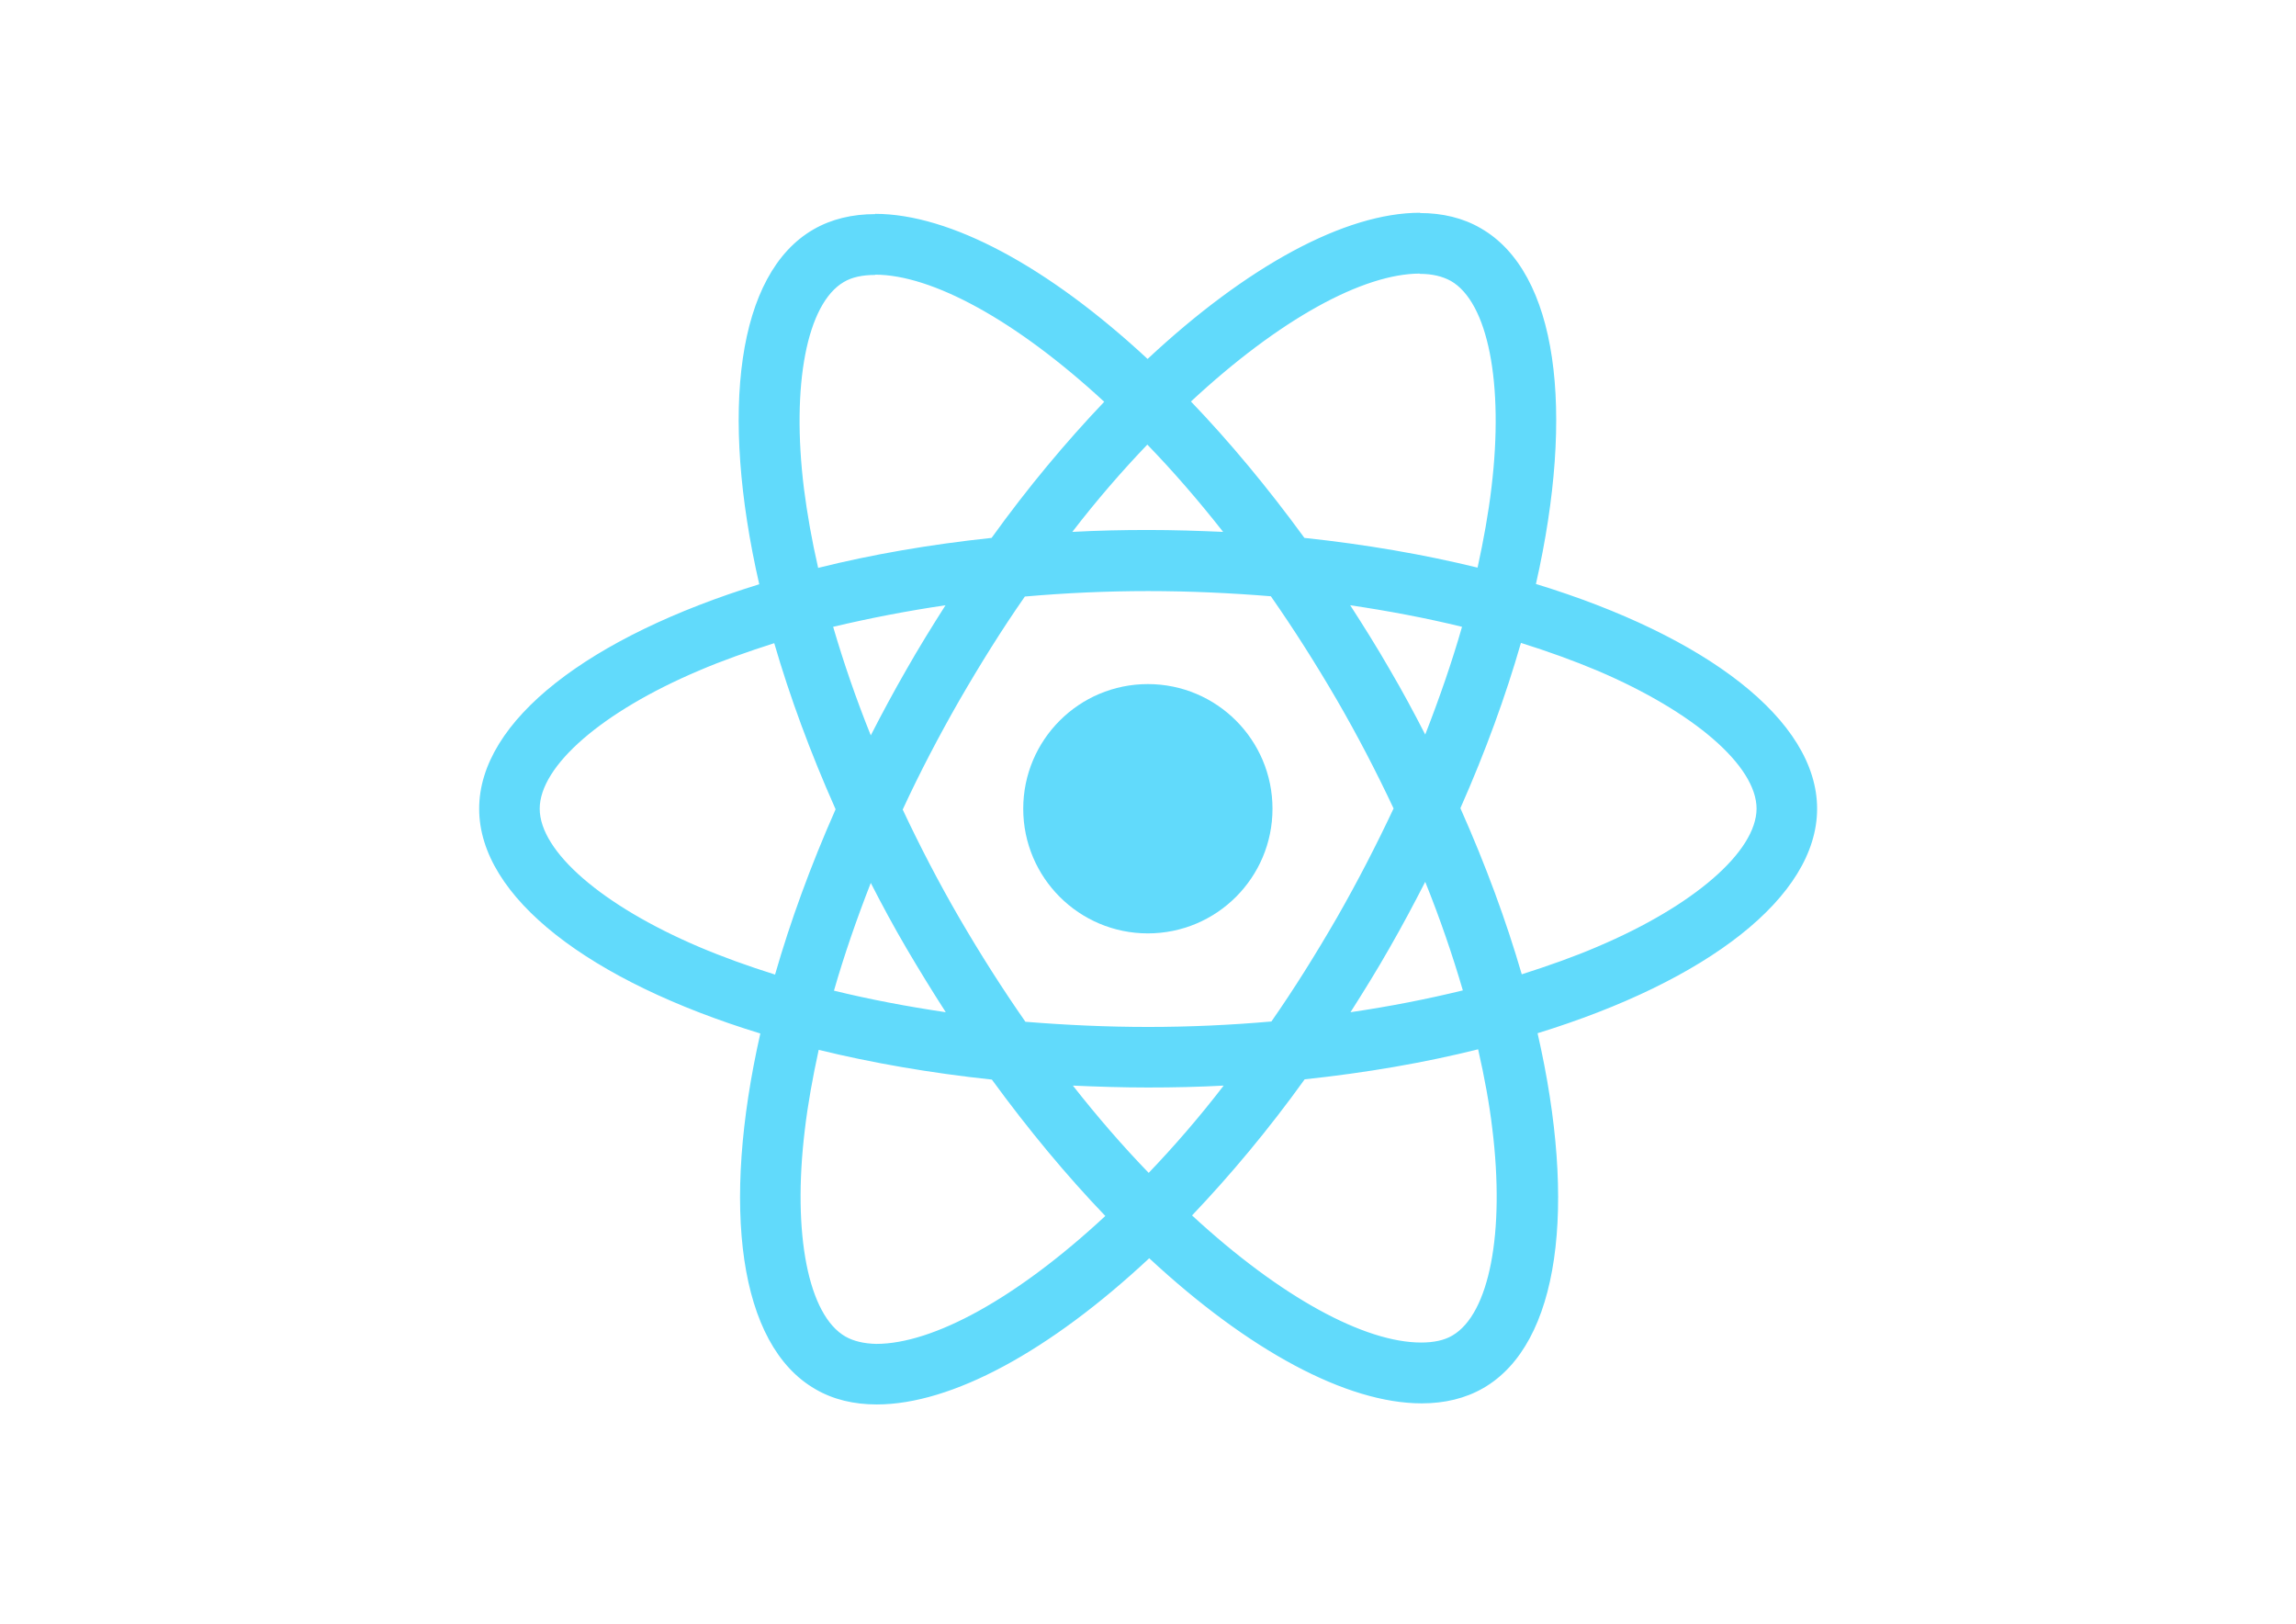
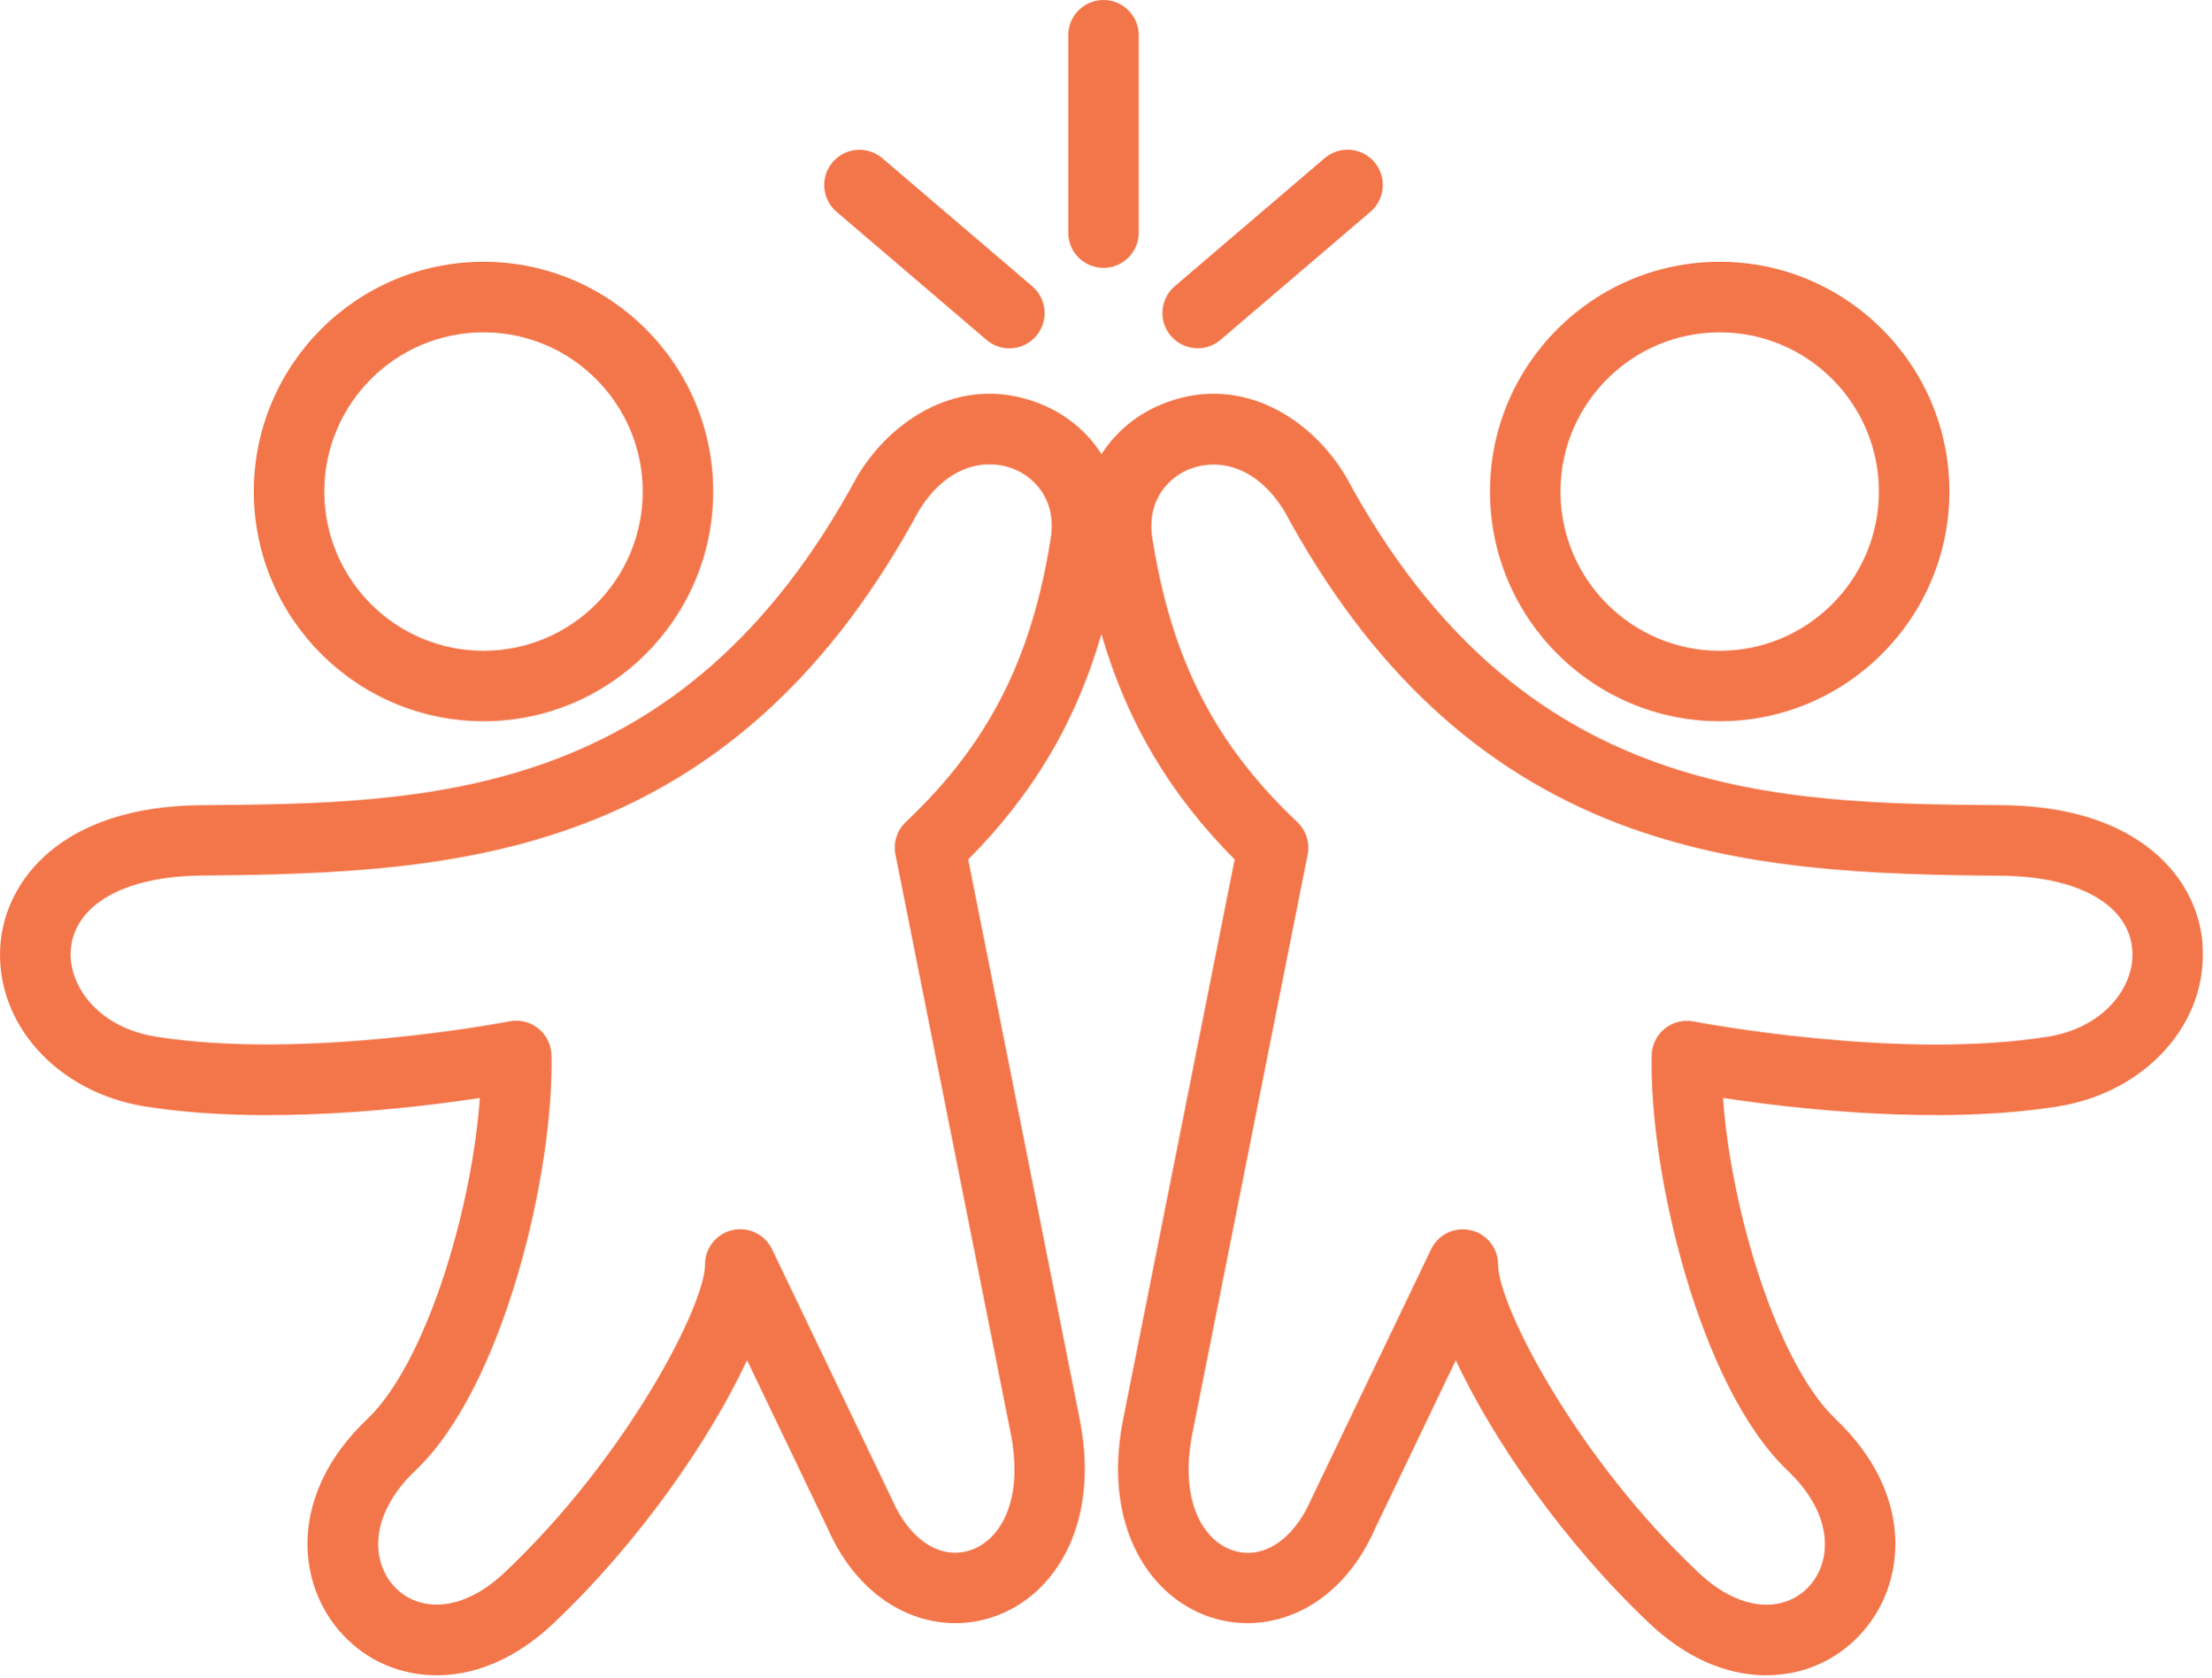
- <svg xmlns="http://www.w3.org/2000/svg" viewBox="0 0 841.9 595.3">
-   <g fill="#61DAFB">
-     <path d="M666.3 296.5c0-32.5-40.7-63.3-103.1-82.4 14.4-63.6 8-114.2-20.2-130.4-6.5-3.8-14.1-5.6-22.4-5.6v22.3c4.6 0 8.3.9 11.4 2.6 13.6 7.8 19.5 37.5 14.9 75.7-1.1 9.4-2.9 19.3-5.1 29.4-19.6-4.8-41-8.5-63.5-10.9-13.5-18.5-27.5-35.3-41.6-50 32.6-30.3 63.2-46.9 84-46.9V78c-27.5 0-63.5 19.6-99.9 53.6-36.4-33.8-72.4-53.2-99.9-53.2v22.3c20.7 0 51.4 16.5 84 46.6-14 14.7-28 31.4-41.3 49.9-22.6 2.4-44 6.1-63.6 11-2.3-10-4-19.7-5.2-29-4.7-38.2 1.1-67.9 14.6-75.8 3-1.8 6.9-2.6 11.5-2.6V78.5c-8.4 0-16 1.8-22.6 5.6-28.1 16.2-34.4 66.7-19.9 130.1-62.2 19.2-102.7 49.9-102.7 82.3 0 32.5 40.7 63.3 103.1 82.4-14.4 63.6-8 114.2 20.2 130.4 6.5 3.8 14.1 5.6 22.5 5.6 27.5 0 63.5-19.6 99.9-53.6 36.4 33.8 72.4 53.2 99.9 53.2 8.4 0 16-1.8 22.6-5.6 28.1-16.2 34.4-66.7 19.9-130.1 62-19.1 102.5-49.9 102.5-82.3zm-130.2-66.7c-3.7 12.9-8.3 26.2-13.5 39.5-4.1-8-8.4-16-13.1-24-4.6-8-9.5-15.8-14.4-23.4 14.2 2.1 27.9 4.7 41 7.9zm-45.8 106.5c-7.8 13.5-15.8 26.3-24.1 38.2-14.9 1.3-30 2-45.2 2-15.1 0-30.2-.7-45-1.9-8.3-11.9-16.4-24.6-24.2-38-7.6-13.1-14.5-26.4-20.8-39.8 6.2-13.4 13.2-26.8 20.7-39.9 7.8-13.5 15.8-26.3 24.1-38.2 14.9-1.3 30-2 45.2-2 15.1 0 30.2.7 45 1.9 8.3 11.9 16.4 24.6 24.2 38 7.6 13.1 14.5 26.4 20.8 39.8-6.3 13.4-13.2 26.8-20.7 39.9zm32.3-13c5.4 13.4 10 26.8 13.8 39.8-13.1 3.2-26.9 5.9-41.2 8 4.9-7.7 9.8-15.6 14.4-23.7 4.6-8 8.9-16.1 13-24.1zM421.2 430c-9.3-9.6-18.6-20.3-27.8-32 9 .4 18.2.7 27.5.7 9.4 0 18.7-.2 27.8-.7-9 11.7-18.3 22.4-27.5 32zm-74.4-58.9c-14.2-2.1-27.9-4.7-41-7.9 3.7-12.9 8.3-26.2 13.5-39.5 4.1 8 8.4 16 13.1 24 4.7 8 9.5 15.8 14.4 23.4zM420.7 163c9.3 9.6 18.6 20.3 27.8 32-9-.4-18.2-.7-27.5-.7-9.4 0-18.7.2-27.8.7 9-11.7 18.3-22.4 27.5-32zm-74 58.9c-4.9 7.7-9.8 15.6-14.4 23.7-4.6 8-8.9 16-13 24-5.4-13.4-10-26.8-13.8-39.8 13.1-3.1 26.9-5.8 41.2-7.9zm-90.5 125.2c-35.4-15.1-58.3-34.9-58.3-50.6 0-15.7 22.9-35.6 58.3-50.6 8.6-3.7 18-7 27.7-10.1 5.7 19.6 13.2 40 22.5 60.9-9.2 20.8-16.6 41.1-22.2 60.6-9.9-3.1-19.3-6.5-28-10.2zM310 490c-13.6-7.8-19.5-37.5-14.9-75.7 1.1-9.4 2.9-19.3 5.1-29.4 19.6 4.8 41 8.5 63.5 10.9 13.5 18.5 27.5 35.3 41.6 50-32.6 30.3-63.2 46.9-84 46.9-4.5-.1-8.3-1-11.3-2.7zm237.2-76.2c4.7 38.2-1.1 67.9-14.6 75.8-3 1.8-6.9 2.6-11.5 2.6-20.7 0-51.4-16.5-84-46.6 14-14.7 28-31.4 41.3-49.9 22.6-2.4 44-6.1 63.6-11 2.3 10.1 4.1 19.8 5.2 29.1zm38.5-66.7c-8.6 3.7-18 7-27.7 10.1-5.7-19.6-13.2-40-22.5-60.9 9.2-20.8 16.6-41.1 22.2-60.6 9.9 3.1 19.3 6.5 28.1 10.2 35.4 15.1 58.3 34.9 58.3 50.6-.1 15.7-23 35.6-58.4 50.6zM320.8 78.4z" />
-     <circle cx="420.9" cy="296.5" r="45.7" />
-     <path d="M520.5 78.1z" />
-   </g>
+ <svg xmlns="http://www.w3.org/2000/svg" width="261" height="198" viewBox="0 0 261 198" fill="none">
+   <path d="M202.994 85.124C217.942 85.124 230.108 72.963 230.108 58.009C230.108 43.055 217.948 30.895 202.994 30.895C188.04 30.895 175.879 43.055 175.879 58.009C175.879 72.963 188.04 85.124 202.994 85.124ZM202.994 39.222C213.353 39.222 221.787 47.65 221.787 58.015C221.787 68.381 213.359 76.809 202.994 76.809C192.628 76.809 184.2 68.381 184.2 58.015C184.2 47.65 192.628 39.222 202.994 39.222Z" fill="#F3764A" />
+   <path d="M260.004 111.513C259.66 106.877 257.258 102.711 253.247 99.775C249.015 96.684 243.309 95.085 236.284 95.032C209.704 94.824 179.576 94.586 158.916 56.327C158.886 56.274 158.857 56.214 158.821 56.161C154.809 49.48 146.75 44.196 137.775 47.459C134.429 48.678 131.784 50.847 130.025 53.599C128.265 50.847 125.62 48.678 122.274 47.459C113.305 44.196 105.24 49.48 101.228 56.161C101.198 56.214 101.163 56.268 101.133 56.327C80.473 94.592 50.351 94.824 23.765 95.032C7.159 95.162 0.609 103.995 0.045 111.513C-0.645 120.738 6.707 128.946 17.156 130.598C31.278 132.833 48.295 130.859 56.639 129.588C55.694 142.877 50.25 160.946 43.326 167.513C34.012 176.357 34.874 187.038 40.538 193.023C43.415 196.066 47.308 197.725 51.54 197.725C51.67 197.725 51.795 197.725 51.926 197.725C56.562 197.612 61.18 195.514 65.275 191.644C75.379 182.111 83.772 169.992 88.182 160.542L97.692 180.375C99.594 184.702 102.464 187.977 105.989 189.855C109.454 191.698 113.359 192.078 116.99 190.919C121.002 189.641 124.265 186.652 126.179 182.503C128.158 178.212 128.574 172.922 127.392 167.228L114.286 101.439C121.941 93.742 126.993 85.243 130.013 74.841C133.038 85.243 138.09 93.742 145.739 101.439L132.64 167.192C131.445 172.916 131.861 178.212 133.846 182.503C135.76 186.652 139.029 189.641 143.035 190.919C146.667 192.072 150.571 191.698 154.037 189.855C157.567 187.977 160.438 184.702 162.334 180.375L171.843 160.542C176.254 169.986 184.646 182.111 194.75 191.644C198.851 195.508 203.463 197.612 208.099 197.725C208.23 197.725 208.355 197.725 208.486 197.725C212.711 197.725 216.61 196.066 219.487 193.023C225.151 187.038 226.013 176.352 216.7 167.513C209.775 160.94 204.331 142.877 203.386 129.588C211.731 130.854 228.747 132.833 242.869 130.598C253.312 128.946 260.67 120.738 259.981 111.513H260.004ZM124.027 63.543C121.769 77.807 116.657 87.816 106.922 97.017C105.882 97.998 105.418 99.448 105.698 100.85L119.249 168.892C120.949 177.041 118.078 181.843 114.476 182.99C110.975 184.108 107.374 181.742 105.293 176.976C105.276 176.928 105.252 176.886 105.228 176.839L91.13 147.442C90.292 145.689 88.348 144.756 86.458 145.183C84.562 145.617 83.219 147.299 83.219 149.243C83.219 154.063 74.006 171.965 59.569 185.588C54.238 190.616 49.204 190.075 46.583 187.3C43.843 184.405 43.451 178.866 49.055 173.54C59.451 163.674 65.4 138.354 65.097 124.541C65.067 123.317 64.503 122.164 63.546 121.391C62.803 120.791 61.876 120.47 60.937 120.47C60.669 120.47 60.402 120.494 60.14 120.547C59.902 120.595 36.116 125.16 18.464 122.366C11.48 121.261 8.045 116.262 8.354 112.119C8.752 106.776 14.69 103.406 23.843 103.335C39.421 103.21 54.583 102.657 68.824 97.255C85.442 90.948 98.393 78.877 108.42 60.351C111.754 54.859 116.295 54.122 119.439 55.263C122.013 56.196 124.759 58.925 124.027 63.531V63.543ZM241.597 122.378C223.945 125.177 200.159 120.607 199.921 120.559C198.714 120.327 197.472 120.631 196.515 121.403C195.558 122.17 194.994 123.323 194.964 124.553C194.655 138.366 200.61 163.686 211 173.552C216.604 178.878 216.212 184.417 213.472 187.311C210.851 190.081 205.817 190.628 200.486 185.6C186.043 171.977 176.836 154.069 176.836 149.255C176.836 147.311 175.493 145.629 173.597 145.195C173.288 145.124 172.979 145.094 172.676 145.094C171.101 145.094 169.627 145.992 168.925 147.454L154.827 176.851C154.803 176.898 154.785 176.94 154.762 176.987C152.681 181.754 149.08 184.12 145.579 183.002C141.983 181.855 139.106 177.053 140.812 168.869L154.357 100.862C154.637 99.46 154.173 98.009 153.133 97.029C143.404 87.828 138.286 77.819 136.028 63.555C135.296 58.948 138.042 56.22 140.616 55.287C143.76 54.146 148.301 54.883 151.635 60.375C161.662 78.901 174.613 90.978 191.231 97.278C205.472 102.681 220.634 103.24 236.212 103.359C245.365 103.43 251.303 106.794 251.701 112.143C252.01 116.286 248.575 121.284 241.591 122.39L241.597 122.378Z" fill="#F3764A" />
+   <path d="M57.073 85.124C72.021 85.124 84.188 72.963 84.188 58.009C84.188 43.055 72.027 30.895 57.073 30.895C42.119 30.895 29.959 43.055 29.959 58.009C29.959 72.963 42.119 85.124 57.073 85.124ZM57.073 39.222C67.433 39.222 75.867 47.65 75.867 58.015C75.867 68.381 67.439 76.809 57.073 76.809C46.708 76.809 38.28 68.381 38.28 58.015C38.28 47.65 46.708 39.222 57.073 39.222Z" fill="#F3764A" />
+   <path d="M141.377 41.106C142.334 41.106 143.291 40.779 144.075 40.107L161.769 24.993C163.517 23.501 163.725 20.874 162.233 19.126C160.741 17.379 158.114 17.171 156.366 18.663L138.672 33.777C136.925 35.269 136.717 37.896 138.209 39.644C139.029 40.606 140.2 41.1 141.377 41.1V41.106Z" fill="#F3764A" />
+   <path d="M98.749 24.999L116.443 40.113C117.228 40.785 118.191 41.112 119.142 41.112C120.319 41.112 121.484 40.618 122.31 39.655C123.802 37.908 123.594 35.281 121.846 33.789L104.152 18.675C102.405 17.183 99.778 17.391 98.286 19.138C96.794 20.886 97.002 23.513 98.749 25.005V24.999Z" fill="#F3764A" />
+   <path d="M130.256 31.614C132.556 31.614 134.417 29.753 134.417 27.453V4.16C134.417 1.86 132.556 0 130.256 0C127.956 0 126.096 1.86 126.096 4.16V27.453C126.096 29.753 127.956 31.614 130.256 31.614Z" fill="#F3764A" />
</svg>
